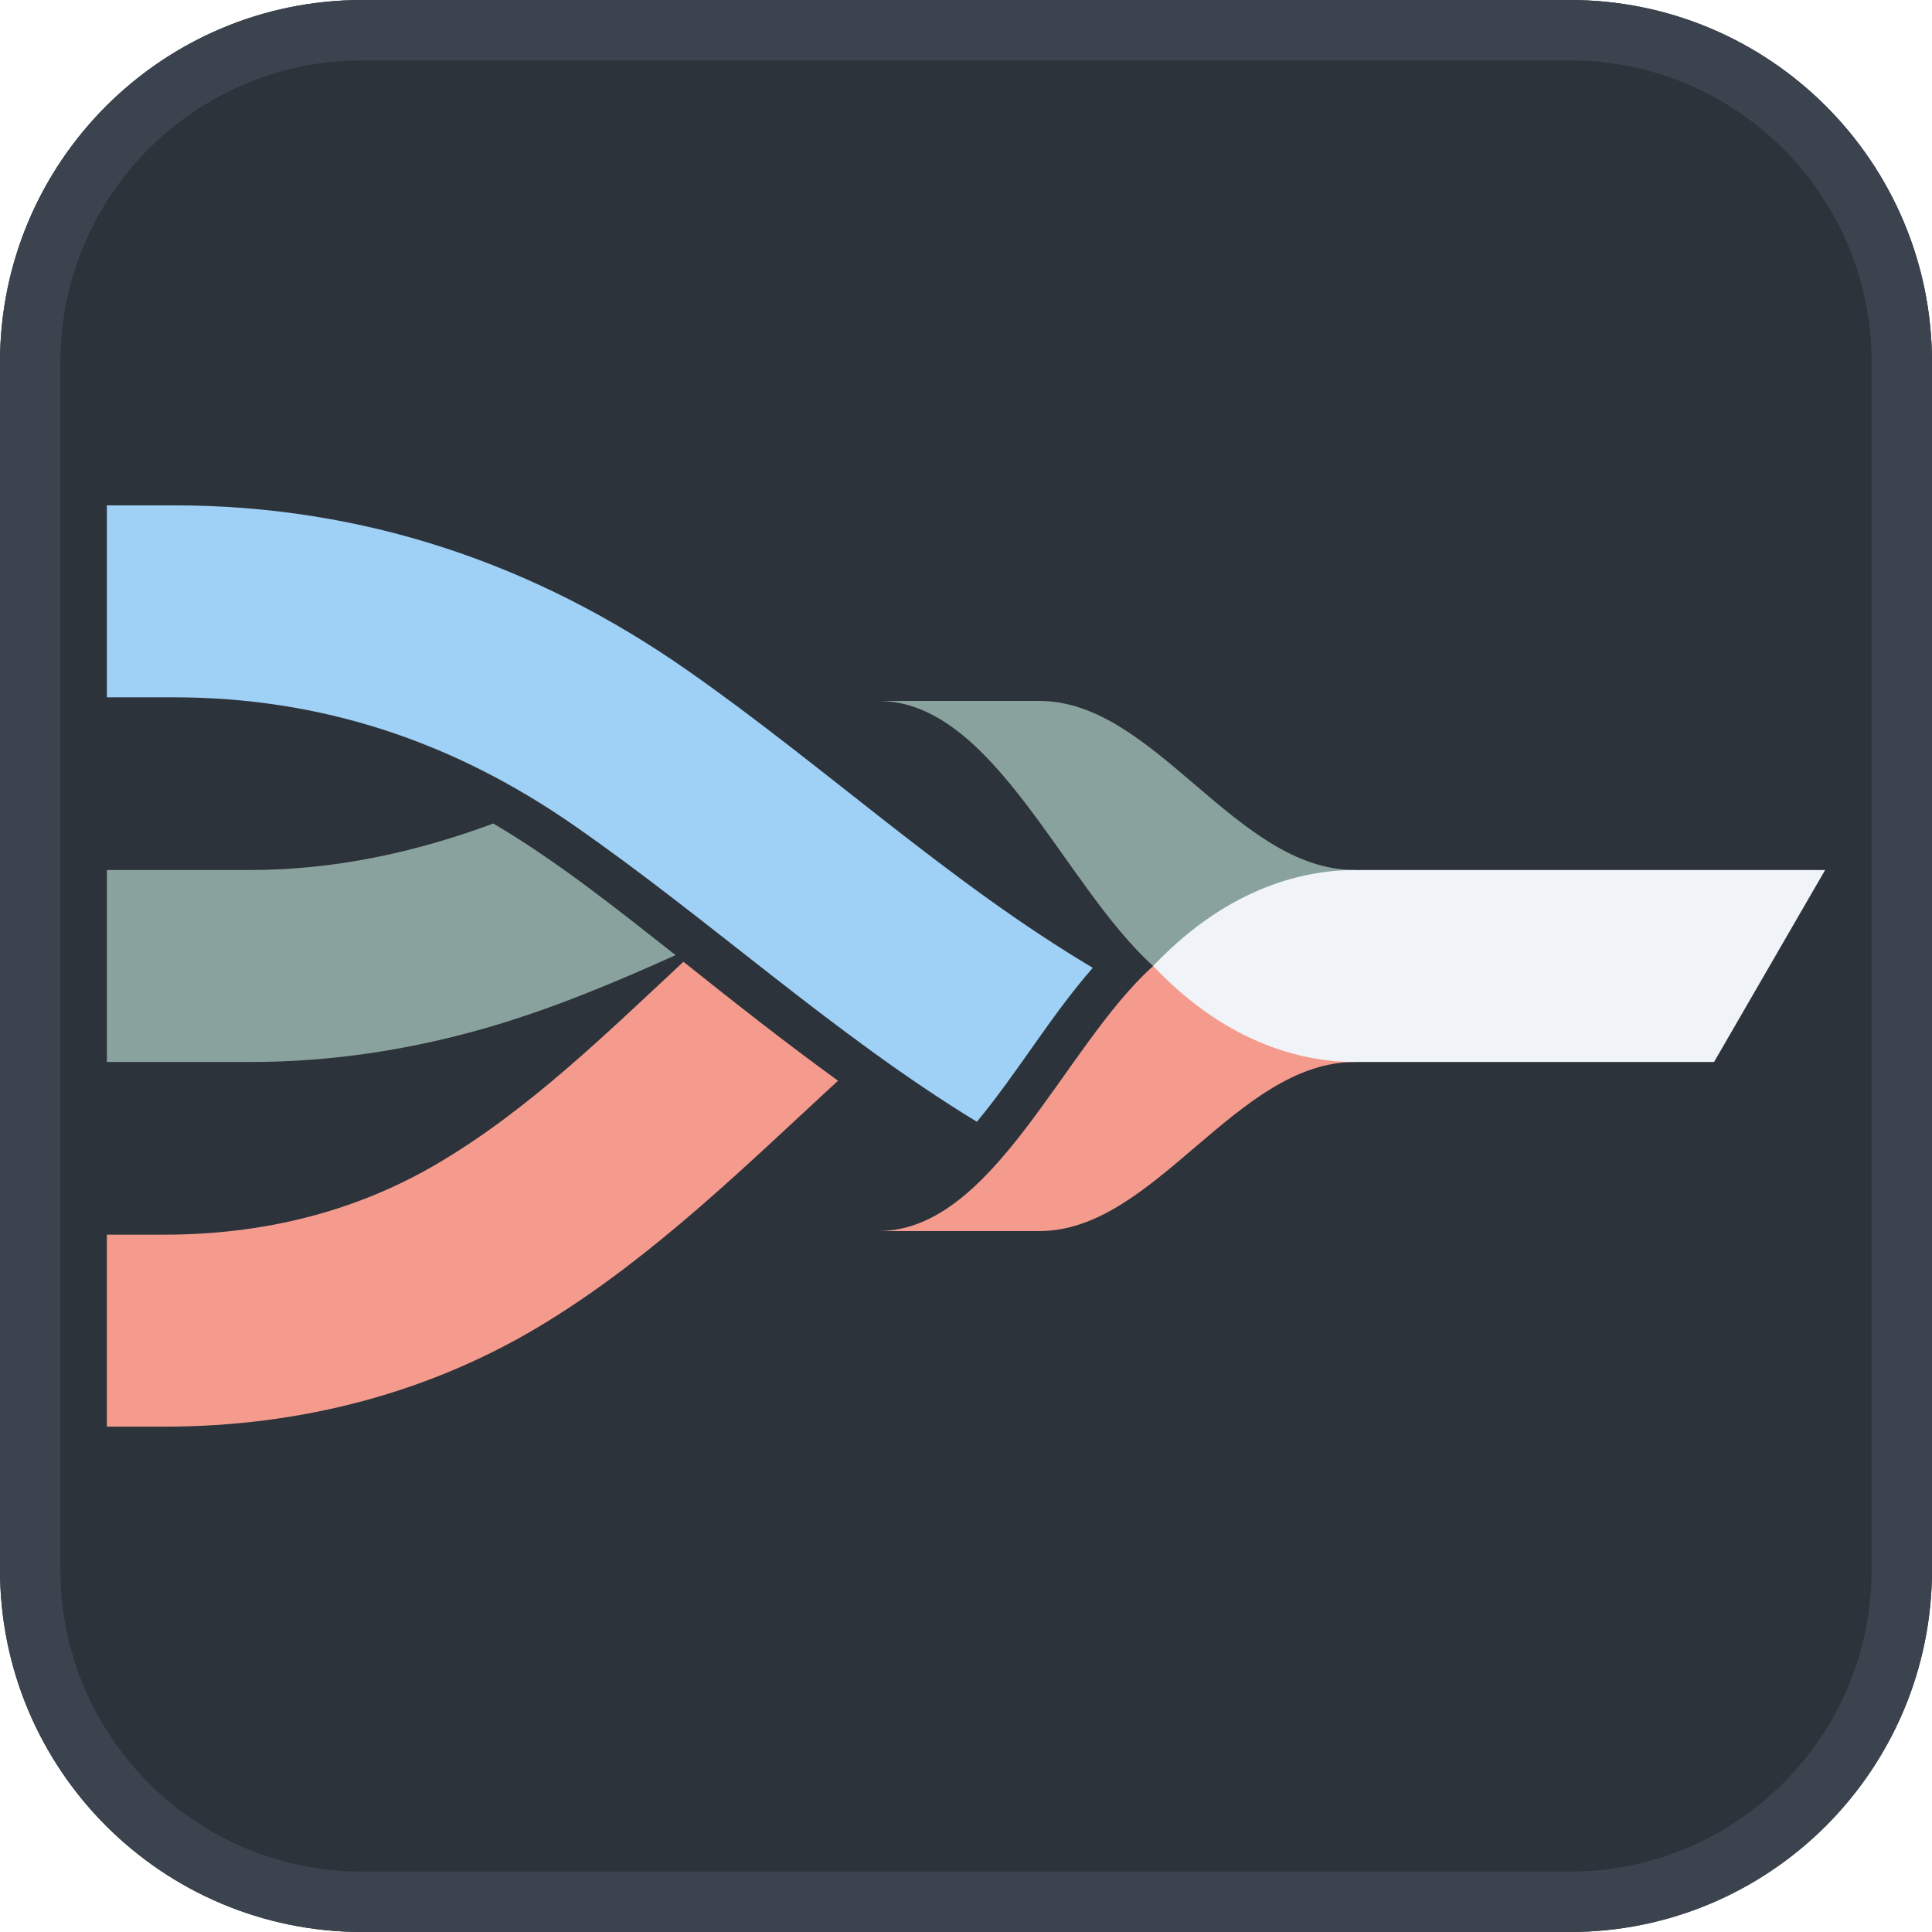
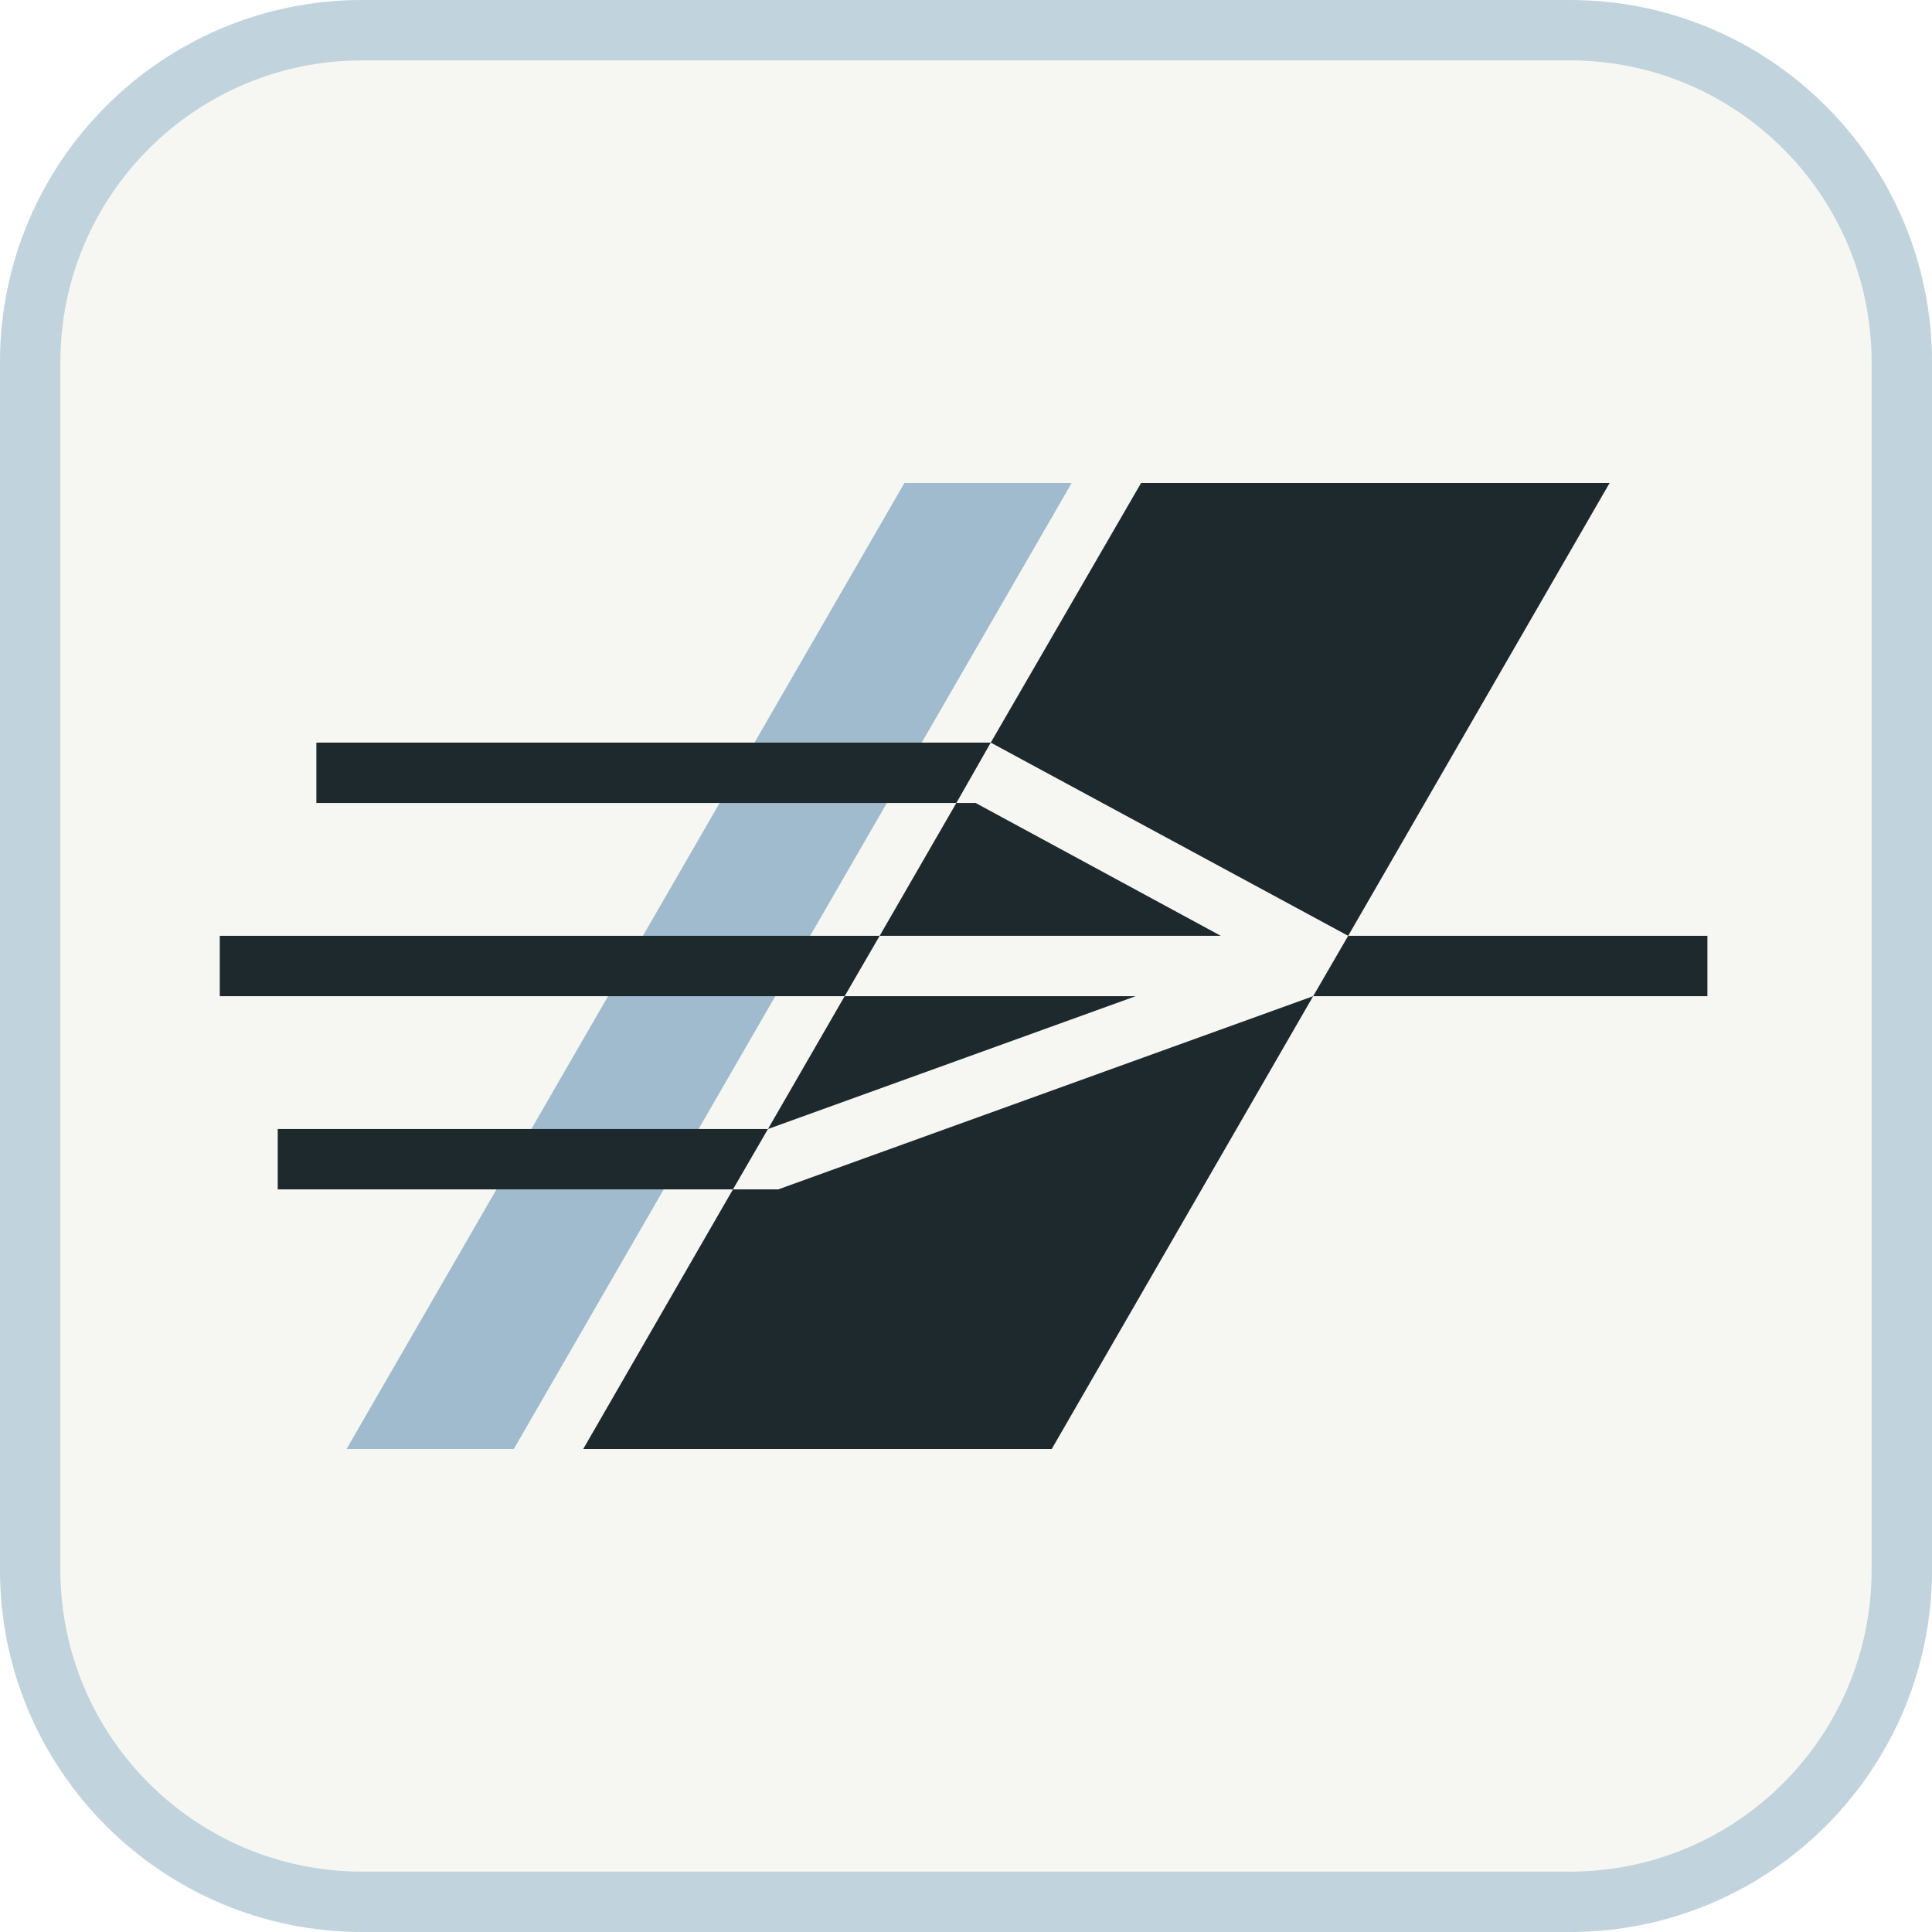
<svg xmlns="http://www.w3.org/2000/svg" viewBox="0 0 32 32" width="32" height="32" fill="none" role="img" aria-label="model-router">
-   <rect width="32" height="32" rx="6" fill="#2C333A" />
-   <rect x="0.5" y="0.5" width="31" height="31" rx="5.5" stroke="#3B444E" stroke-width="1" />
-   <g id="braid-mark">
-     <path id="teal-left-entry" d="M1.77 14.41L4.15 14.41C5.53 14.41 6.88 14.12 8.17 13.64C9.24 14.27 10.21 15.05 11.19 15.82C10.19 16.27 9.19 16.69 8.14 17C6.85 17.38 5.51 17.59 4.15 17.59L1.77 17.59Z" fill="#8AA29E" />
-     <path id="salmon-left-entry" d="M1.77 20.45L2.72 20.45C4.32 20.45 5.86 20.09 7.25 19.27C8.76 18.38 10.04 17.12 11.32 15.93C12.16 16.6 13.01 17.27 13.88 17.9C12.36 19.3 10.86 20.78 9.08 21.88C7.16 23.07 4.98 23.63 2.72 23.63L1.77 23.63Z" fill="#F49B8E" />
-     <path id="sky-blue-over-strand" d="M1.77 8.37L2.88 8.37C6.01 8.37 8.86 9.33 11.41 11.12C13.68 12.71 15.71 14.61 18.1 16.03C17.4 16.83 16.86 17.76 16.18 18.58C13.8 17.13 11.77 15.24 9.49 13.66C7.5 12.28 5.32 11.55 2.88 11.55L1.77 11.55Z" fill="#9FD0F5" />
-     <path id="teal-upper-right-arm" d="M14.55 11.61L17.22 11.61C19.13 11.61 20.47 14.41 22.44 14.41L22.44 14.55C21.19 14.55 20.05 15.21 19.2 16.1L19.1 16C17.61 14.66 16.46 11.61 14.55 11.61Z" fill="#8AA29E" />
-     <path id="salmon-lower-right-arm" d="M14.55 20.39C16.46 20.39 17.61 17.34 19.1 16L19.2 15.9C20.05 16.79 21.19 17.45 22.44 17.45L22.44 17.59C20.47 17.59 19.13 20.39 17.22 20.39L14.55 20.39Z" fill="#F49B8E" />
-     <path id="platinum-chisel-billet" d="M19.1 16C20.38 14.65 21.67 14.41 22.44 14.41L30.23 14.41L28.39 17.59L22.44 17.59C21.67 17.59 20.38 17.35 19.1 16Z" fill="#F0F4F8" />
+   <rect width="32" height="32" rx="6" fill="#F6F7F2" />
+   <rect x="0.5" y="0.5" width="31" height="31" rx="5.5" stroke="#9FBBCD" stroke-opacity="0.6" stroke-width="1" />
+   <g id="optical-monolith-mark">
+     <path id="intake-slab" d="M14.98 8L17.75 8L8.51 24L5.74 24Z" fill="#9FBBCD" />
+     <path id="monolith-core" d="M18.9 8L26.66 8L22.33 15.5L16.41 12.3ZM15.84 13.3L16.16 13.3L20.22 15.5L14.57 15.5ZM13.99 16.5L18.81 16.5L12.72 18.7ZM12.14 19.7L12.89 19.7L21.75 16.5L17.42 24L9.66 24ZM5.24 12.3L16.41 12.3L15.84 13.3L5.24 13.3ZM3.64 15.5L14.57 15.5L13.99 16.5L3.64 16.5ZM4.6 18.7L12.72 18.7L12.14 19.7L4.6 19.7ZM22.33 15.5L28.28 15.5L28.28 16.5L21.75 16.5Z" fill="#1E292D" />
  </g>
</svg>
